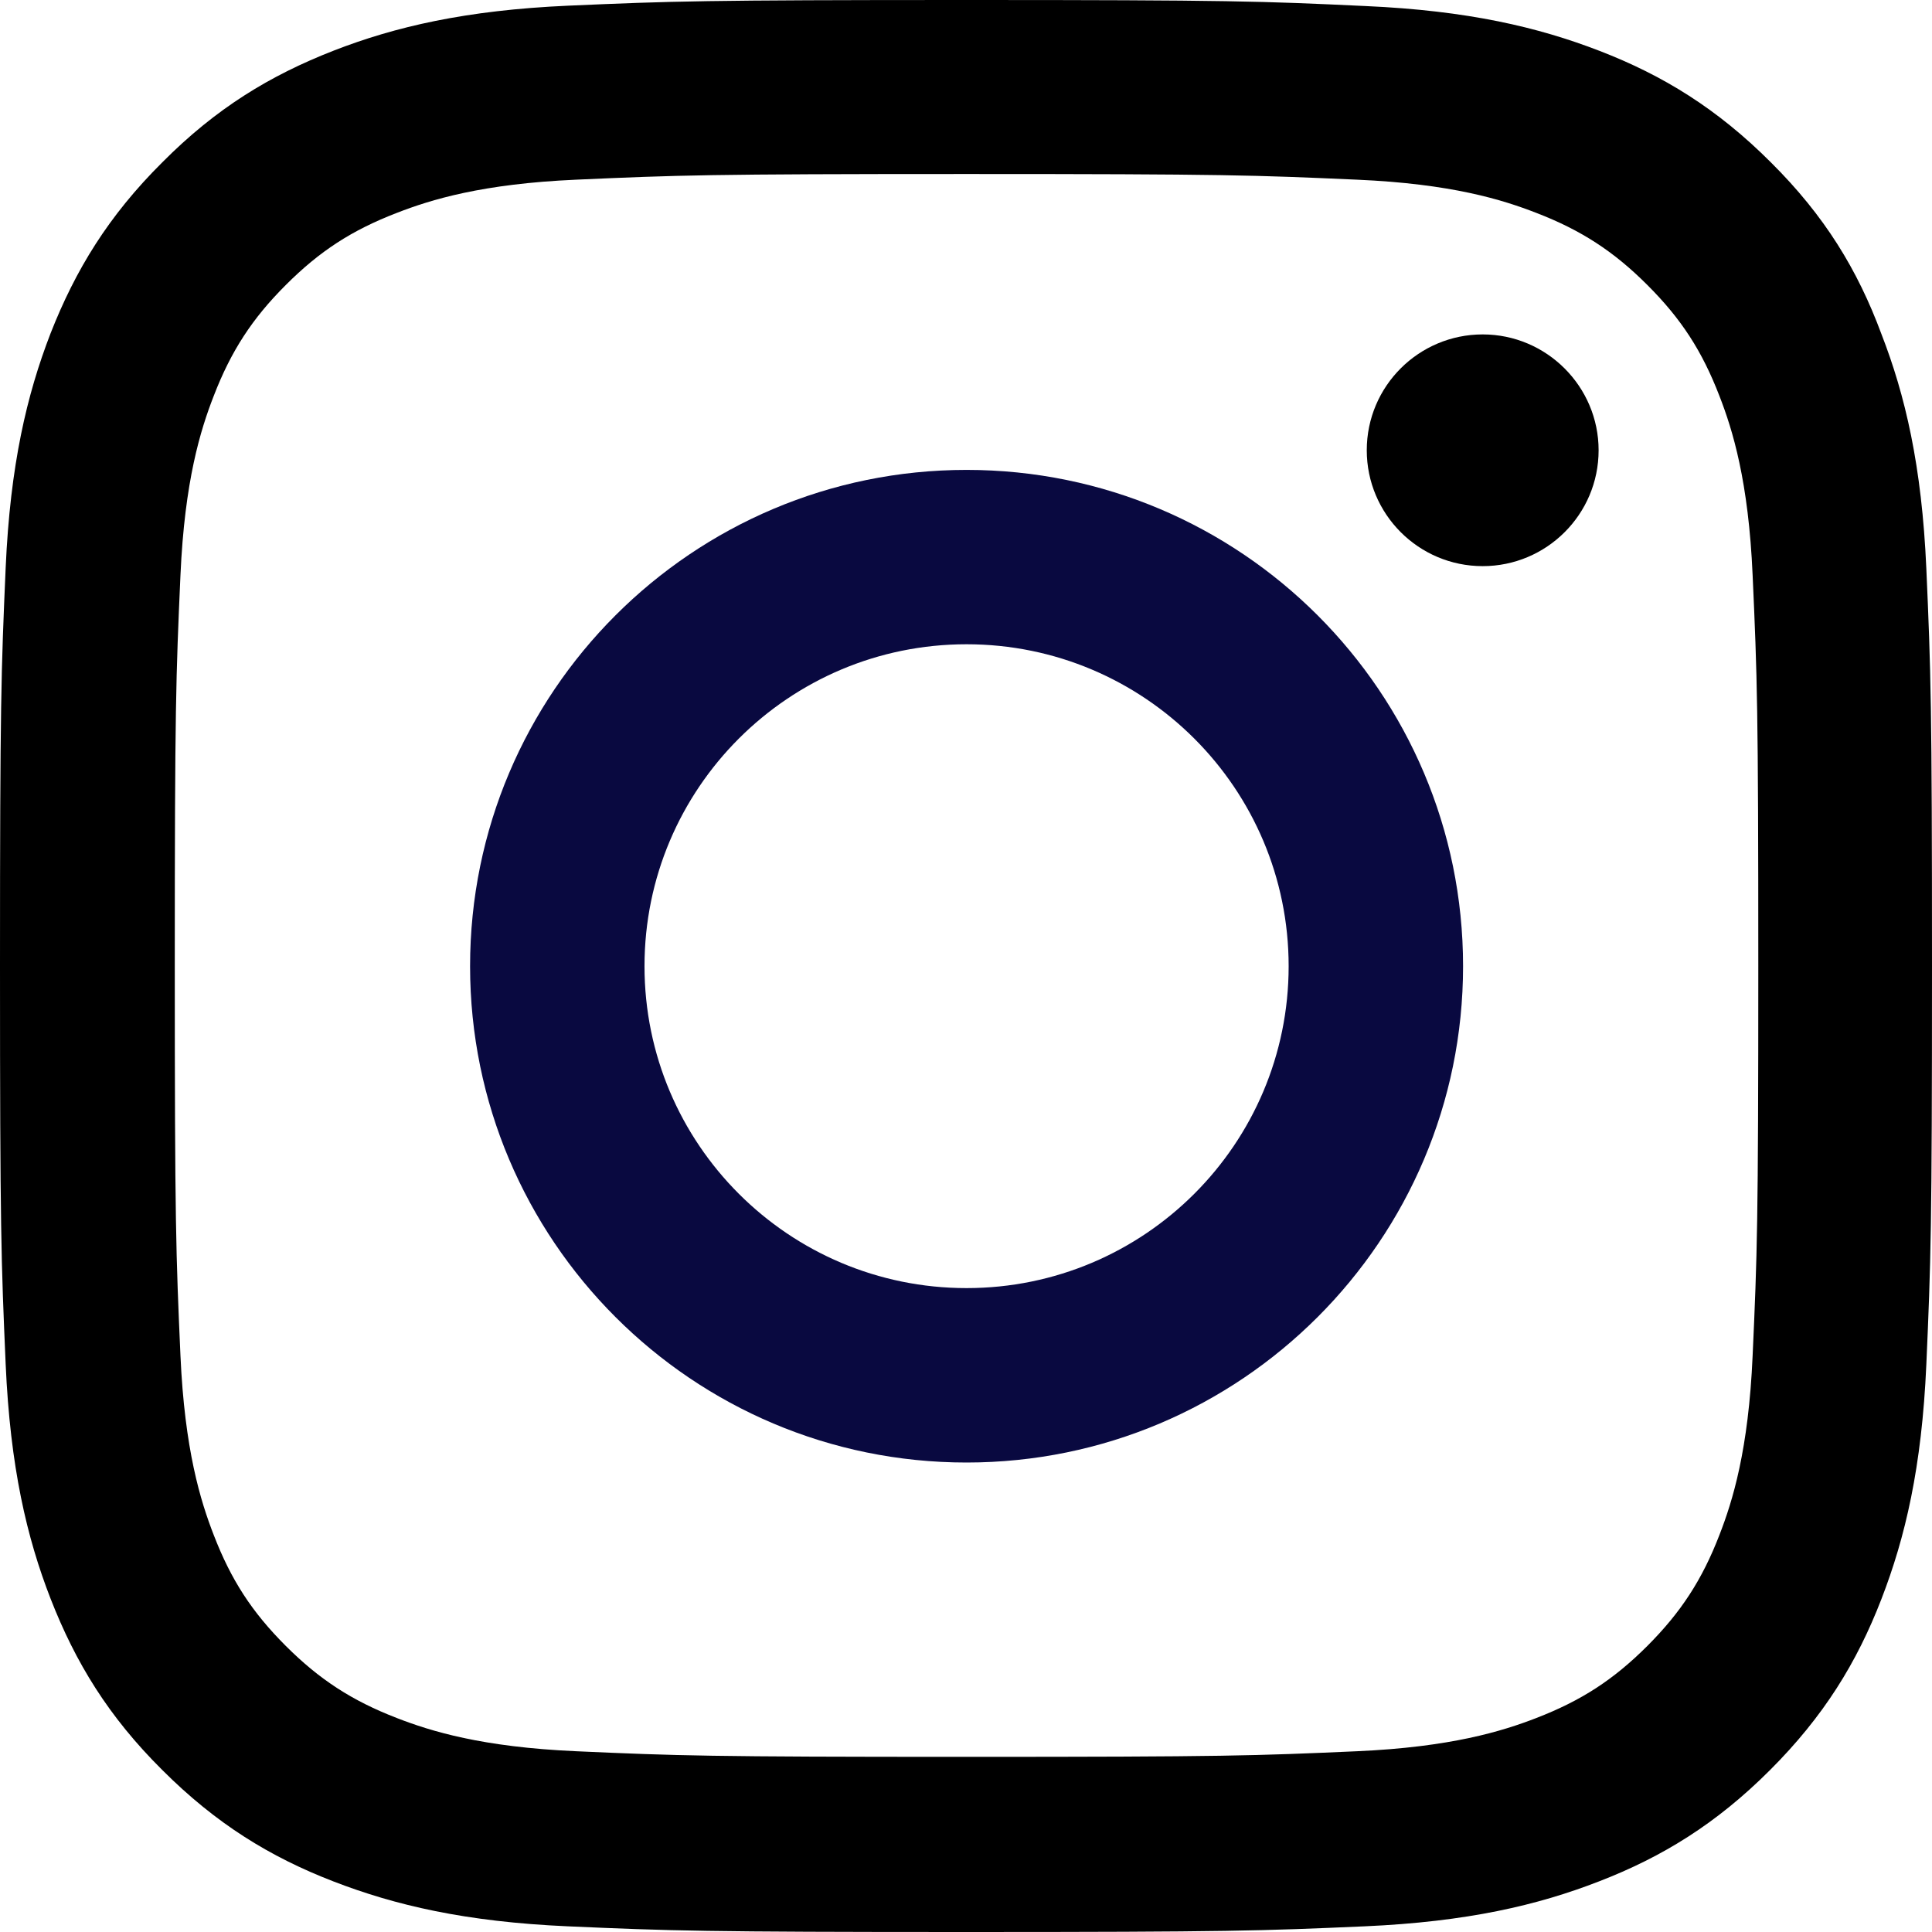
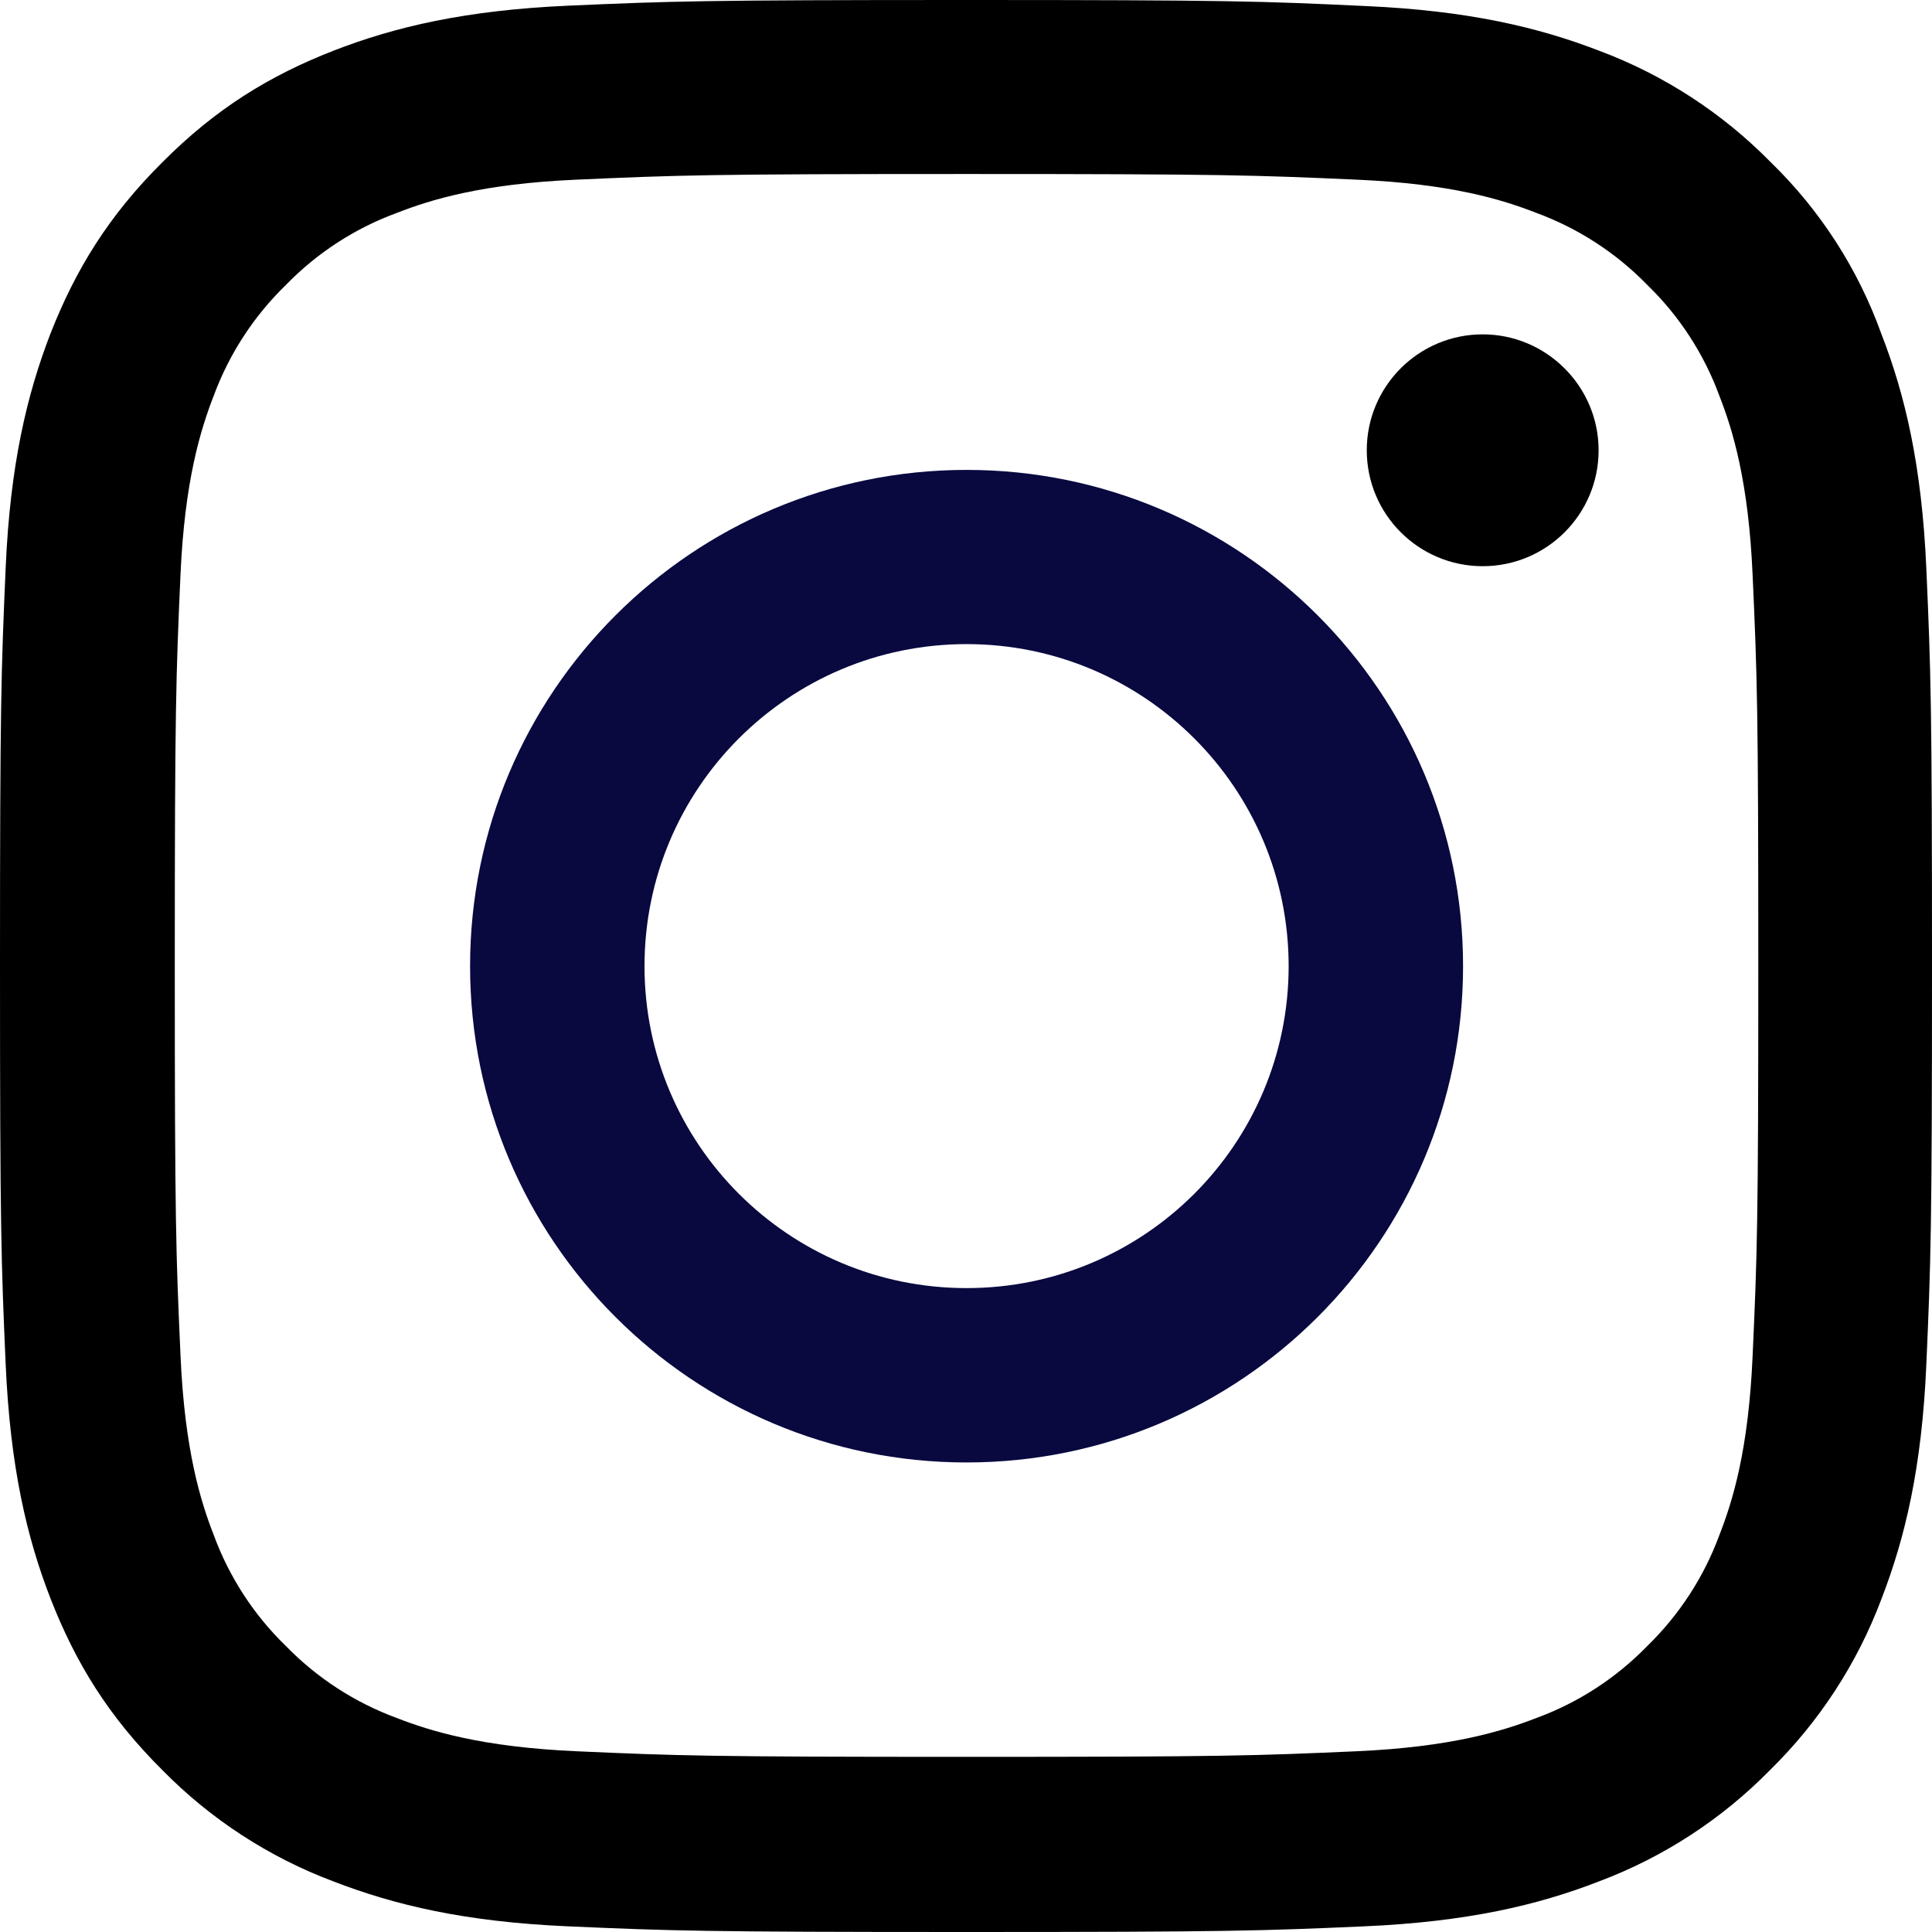
- <svg xmlns="http://www.w3.org/2000/svg" width="32" height="32" viewBox="0 0 32 32" fill="none">
-   <path d="M16.009 2.882C20.287 2.882 20.793 2.901 22.476 2.976C24.039 3.044 24.883 3.307 25.446 3.526C26.19 3.813 26.728 4.163 27.285 4.72C27.848 5.282 28.192 5.814 28.479 6.558C28.698 7.12 28.961 7.97 29.029 9.527C29.105 11.215 29.123 11.721 29.123 15.991C29.123 20.267 29.105 20.773 29.029 22.454C28.961 24.017 28.698 24.861 28.479 25.424C28.192 26.168 27.841 26.705 27.285 27.262C26.722 27.824 26.19 28.168 25.446 28.456C24.883 28.674 24.033 28.937 22.476 29.006C20.787 29.081 20.281 29.099 16.009 29.099C11.732 29.099 11.225 29.081 9.543 29.006C7.98 28.937 7.135 28.674 6.573 28.456C5.828 28.168 5.291 27.818 4.734 27.262C4.171 26.699 3.827 26.168 3.54 25.424C3.321 24.861 3.058 24.011 2.989 22.454C2.914 20.767 2.895 20.26 2.895 15.991C2.895 11.715 2.914 11.208 2.989 9.527C3.058 7.964 3.321 7.12 3.54 6.558C3.827 5.814 4.177 5.276 4.734 4.72C5.297 4.157 5.828 3.813 6.573 3.526C7.135 3.307 7.986 3.044 9.543 2.976C11.225 2.901 11.732 2.882 16.009 2.882ZM16.009 0C11.663 0 11.119 0.019 9.412 0.094C7.711 0.169 6.541 0.444 5.528 0.838C4.471 1.25 3.577 1.794 2.689 2.688C1.795 3.576 1.251 4.47 0.838 5.52C0.444 6.539 0.169 7.702 0.094 9.402C0.019 11.115 0 11.659 0 16.003C0 20.348 0.019 20.892 0.094 22.598C0.169 24.299 0.444 25.468 0.838 26.48C1.251 27.537 1.795 28.431 2.689 29.318C3.577 30.206 4.471 30.756 5.522 31.162C6.541 31.556 7.705 31.831 9.406 31.906C11.113 31.981 11.657 32 16.003 32C20.349 32 20.893 31.981 22.601 31.906C24.302 31.831 25.471 31.556 26.484 31.162C27.535 30.756 28.429 30.206 29.317 29.318C30.205 28.431 30.756 27.537 31.162 26.486C31.556 25.468 31.831 24.305 31.906 22.604C31.981 20.898 32 20.354 32 16.009C32 11.665 31.981 11.121 31.906 9.414C31.831 7.714 31.556 6.545 31.162 5.532C30.768 4.47 30.224 3.576 29.33 2.688C28.442 1.8 27.547 1.25 26.497 0.844C25.477 0.45 24.314 0.175 22.613 0.1C20.9 0.019 20.356 0 16.009 0Z" fill="black" />
-   <path d="M16.009 7.783C11.469 7.783 7.786 11.465 7.786 16.003C7.786 20.541 11.469 24.224 16.009 24.224C20.549 24.224 24.233 20.541 24.233 16.003C24.233 11.465 20.549 7.783 16.009 7.783ZM16.009 21.335C13.064 21.335 10.675 18.947 10.675 16.003C10.675 13.059 13.064 10.671 16.009 10.671C18.955 10.671 21.344 13.059 21.344 16.003C21.344 18.947 18.955 21.335 16.009 21.335Z" fill="#090940" />
-   <path d="M26.478 7.458C26.478 8.52 25.615 9.377 24.558 9.377C23.495 9.377 22.638 8.514 22.638 7.458C22.638 6.395 23.501 5.539 24.558 5.539C25.615 5.539 26.478 6.401 26.478 7.458Z" fill="black" />
+ <svg xmlns="http://www.w3.org/2000/svg" width="32" height="32" fill="none">
+   <path d="M16.01 2.882c4.277 0 4.783.019 6.466.094 1.563.068 2.407.33 2.97.55a4.95 4.95 0 0 1 1.839 1.194 4.922 4.922 0 0 1 1.194 1.838c.22.562.482 1.412.55 2.969.076 1.688.094 2.194.094 6.464 0 4.276-.018 4.782-.094 6.463-.068 1.563-.33 2.407-.55 2.97a4.95 4.95 0 0 1-1.194 1.838 4.925 4.925 0 0 1-1.839 1.194c-.563.218-1.413.48-2.97.55-1.689.075-2.195.093-6.467.093-4.277 0-4.784-.018-6.466-.093-1.563-.07-2.408-.332-2.97-.55a4.953 4.953 0 0 1-1.839-1.194 4.922 4.922 0 0 1-1.194-1.838c-.22-.563-.482-1.413-.55-2.97-.076-1.687-.095-2.194-.095-6.463 0-4.276.02-4.783.094-6.464.069-1.563.332-2.407.55-2.97A4.949 4.949 0 0 1 4.735 4.72a4.924 4.924 0 0 1 1.839-1.194c.562-.22 1.413-.482 2.97-.55 1.682-.075 2.189-.094 6.466-.094Zm0-2.882c-4.347 0-4.891.019-6.598.094-1.701.075-2.87.35-3.884.744-1.057.412-1.95.956-2.839 1.85C1.795 3.576 1.251 4.47.838 5.52.444 6.539.168 7.702.094 9.402.019 11.115 0 11.659 0 16.003c0 4.345.019 4.889.094 6.595.075 1.7.35 2.87.744 3.882.413 1.057.957 1.95 1.851 2.838a7.825 7.825 0 0 0 2.833 1.844c1.02.394 2.183.67 3.884.744 1.707.075 2.25.094 6.597.094 4.346 0 4.89-.019 6.598-.094 1.7-.075 2.87-.35 3.883-.744a7.825 7.825 0 0 0 2.833-1.844 7.822 7.822 0 0 0 1.845-2.832c.394-1.018.67-2.181.744-3.882.075-1.706.094-2.25.094-6.595 0-4.344-.019-4.888-.094-6.595-.075-1.7-.35-2.869-.744-3.882a7.495 7.495 0 0 0-1.832-2.844A7.826 7.826 0 0 0 26.497.844C25.477.45 24.314.175 22.613.1 20.9.019 20.356 0 16.01 0Z" fill="#000" />
+   <path d="M16.01 7.783c-4.54 0-8.224 3.682-8.224 8.22s3.683 8.22 8.223 8.22c4.54 0 8.224-3.681 8.224-8.22 0-4.538-3.684-8.22-8.224-8.22Zm0 13.552a5.334 5.334 0 0 1-5.335-5.332 5.334 5.334 0 0 1 10.669 0 5.334 5.334 0 0 1-5.335 5.332Z" fill="#090940" />
+   <path d="M26.478 7.458a1.92 1.92 0 1 1-1.92-1.92c1.057 0 1.92.863 1.92 1.92Z" fill="#000" />
</svg>
